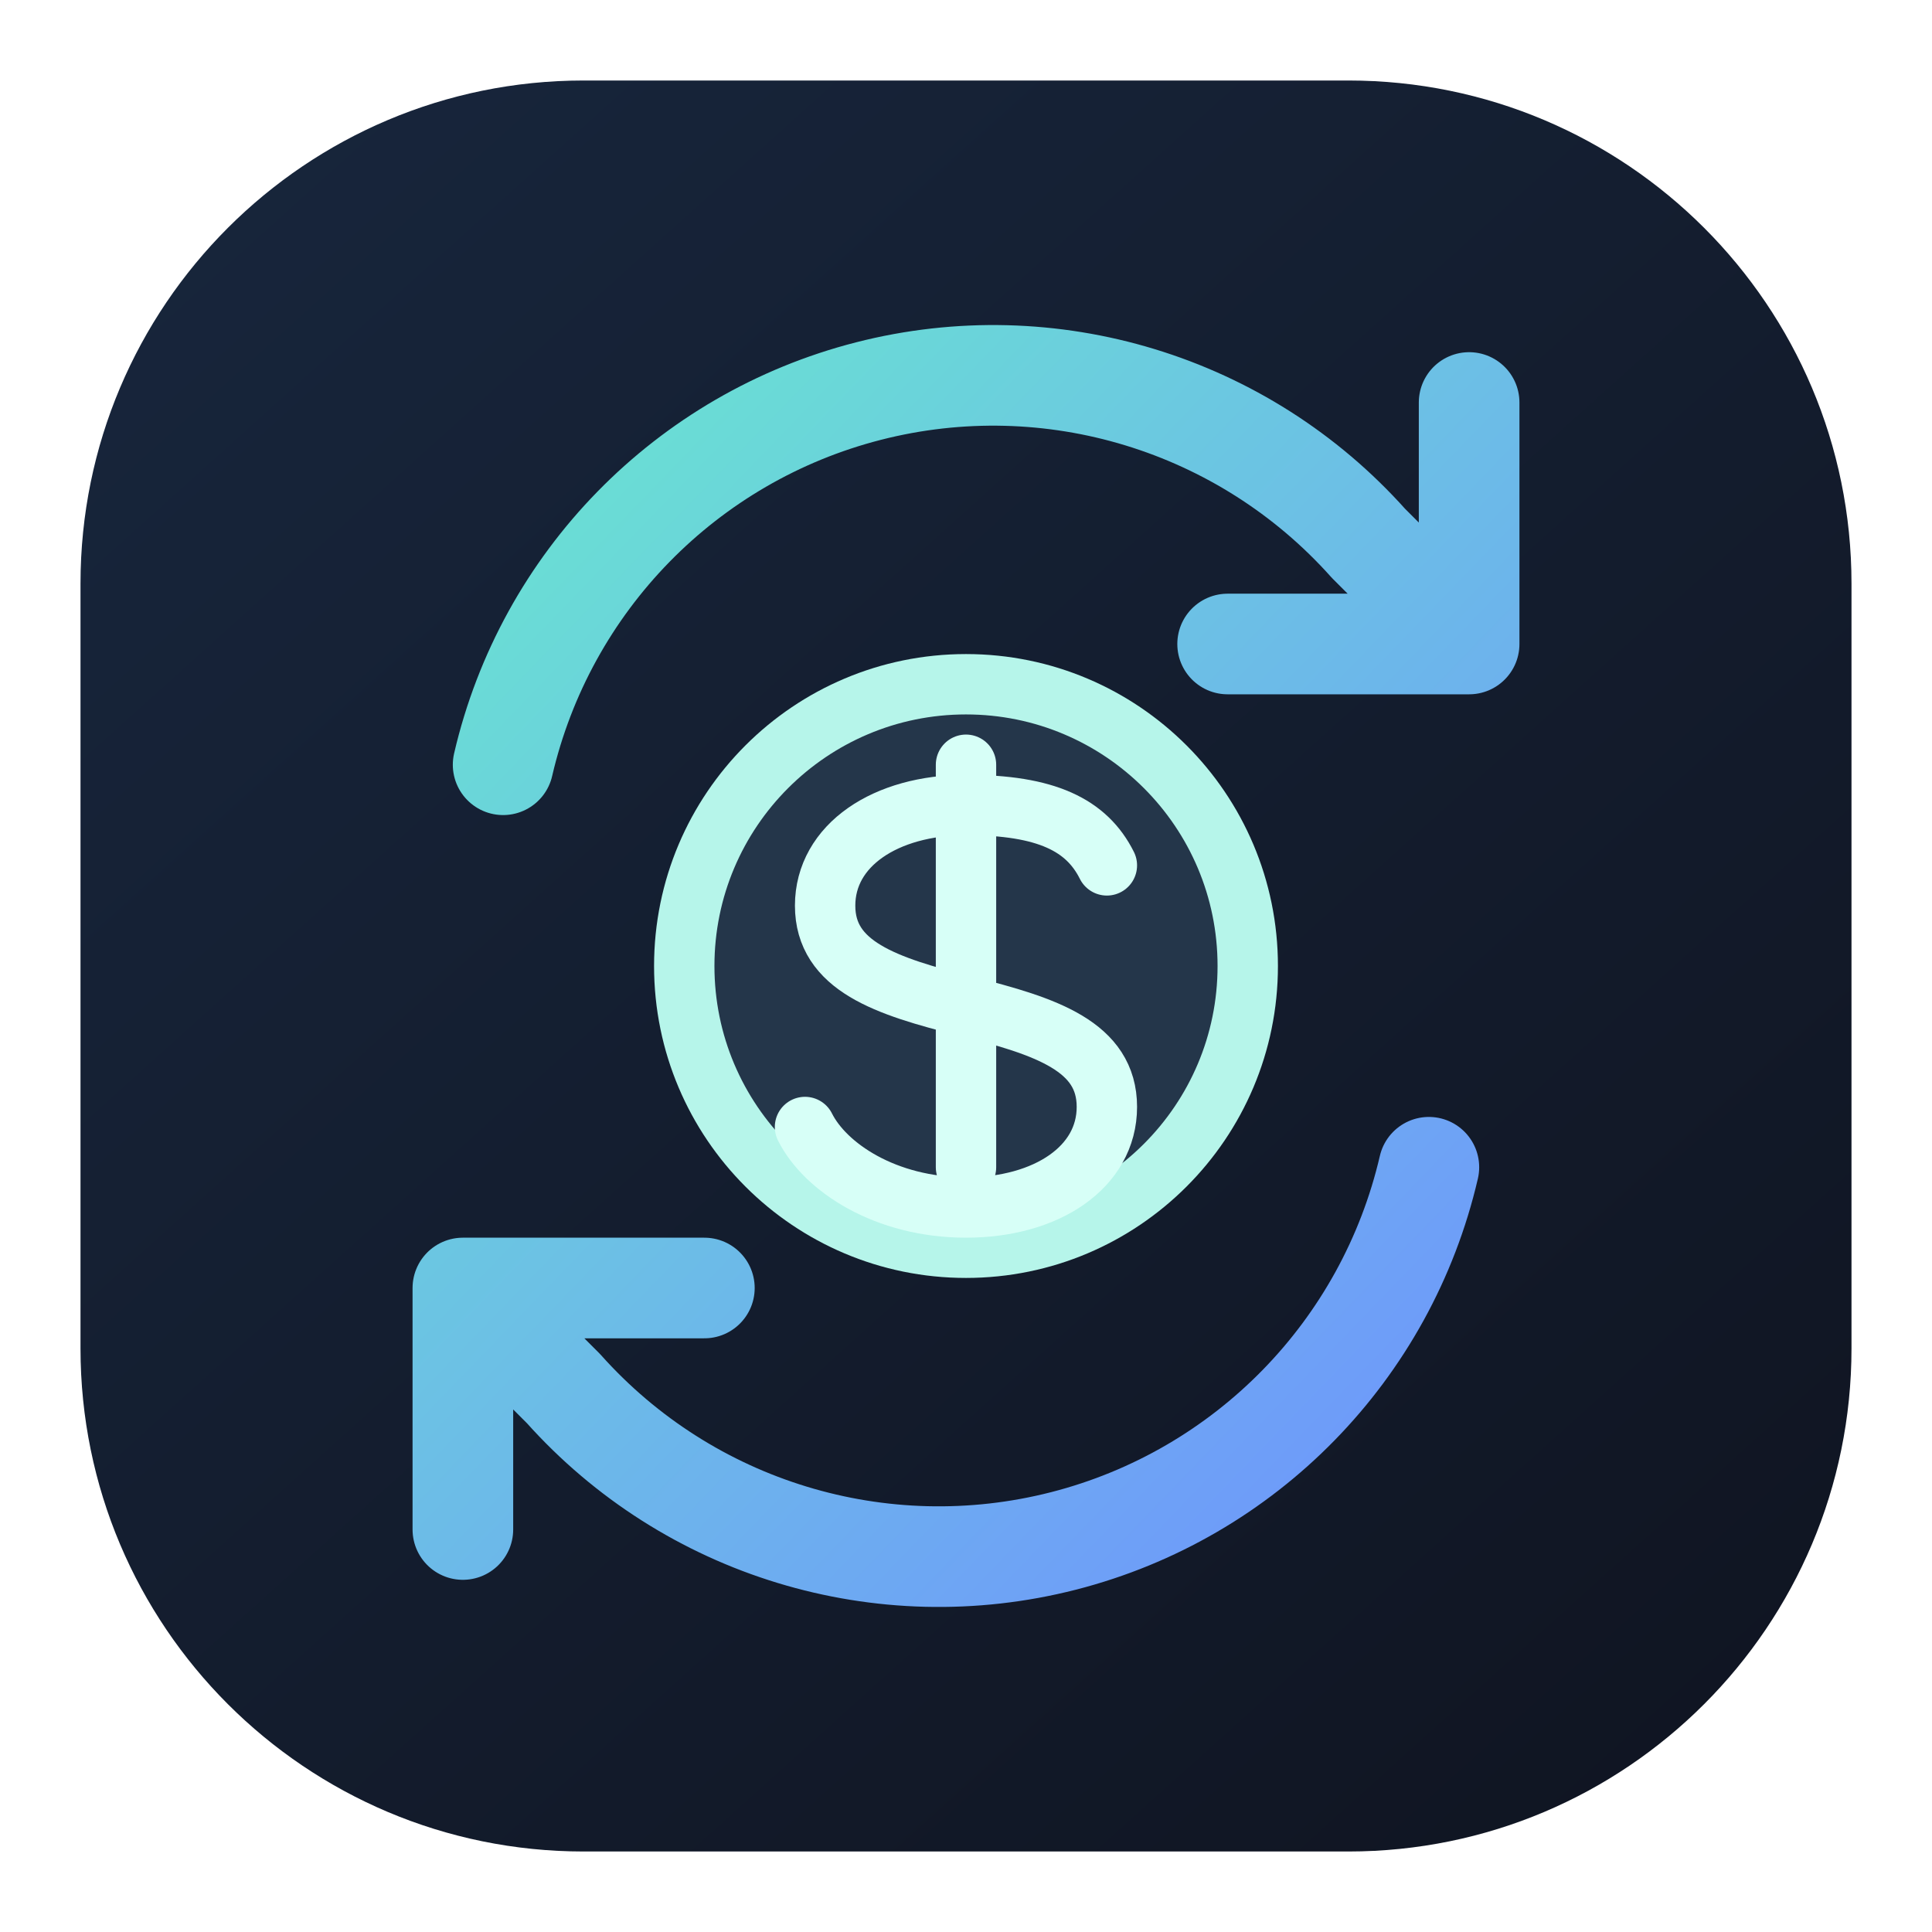
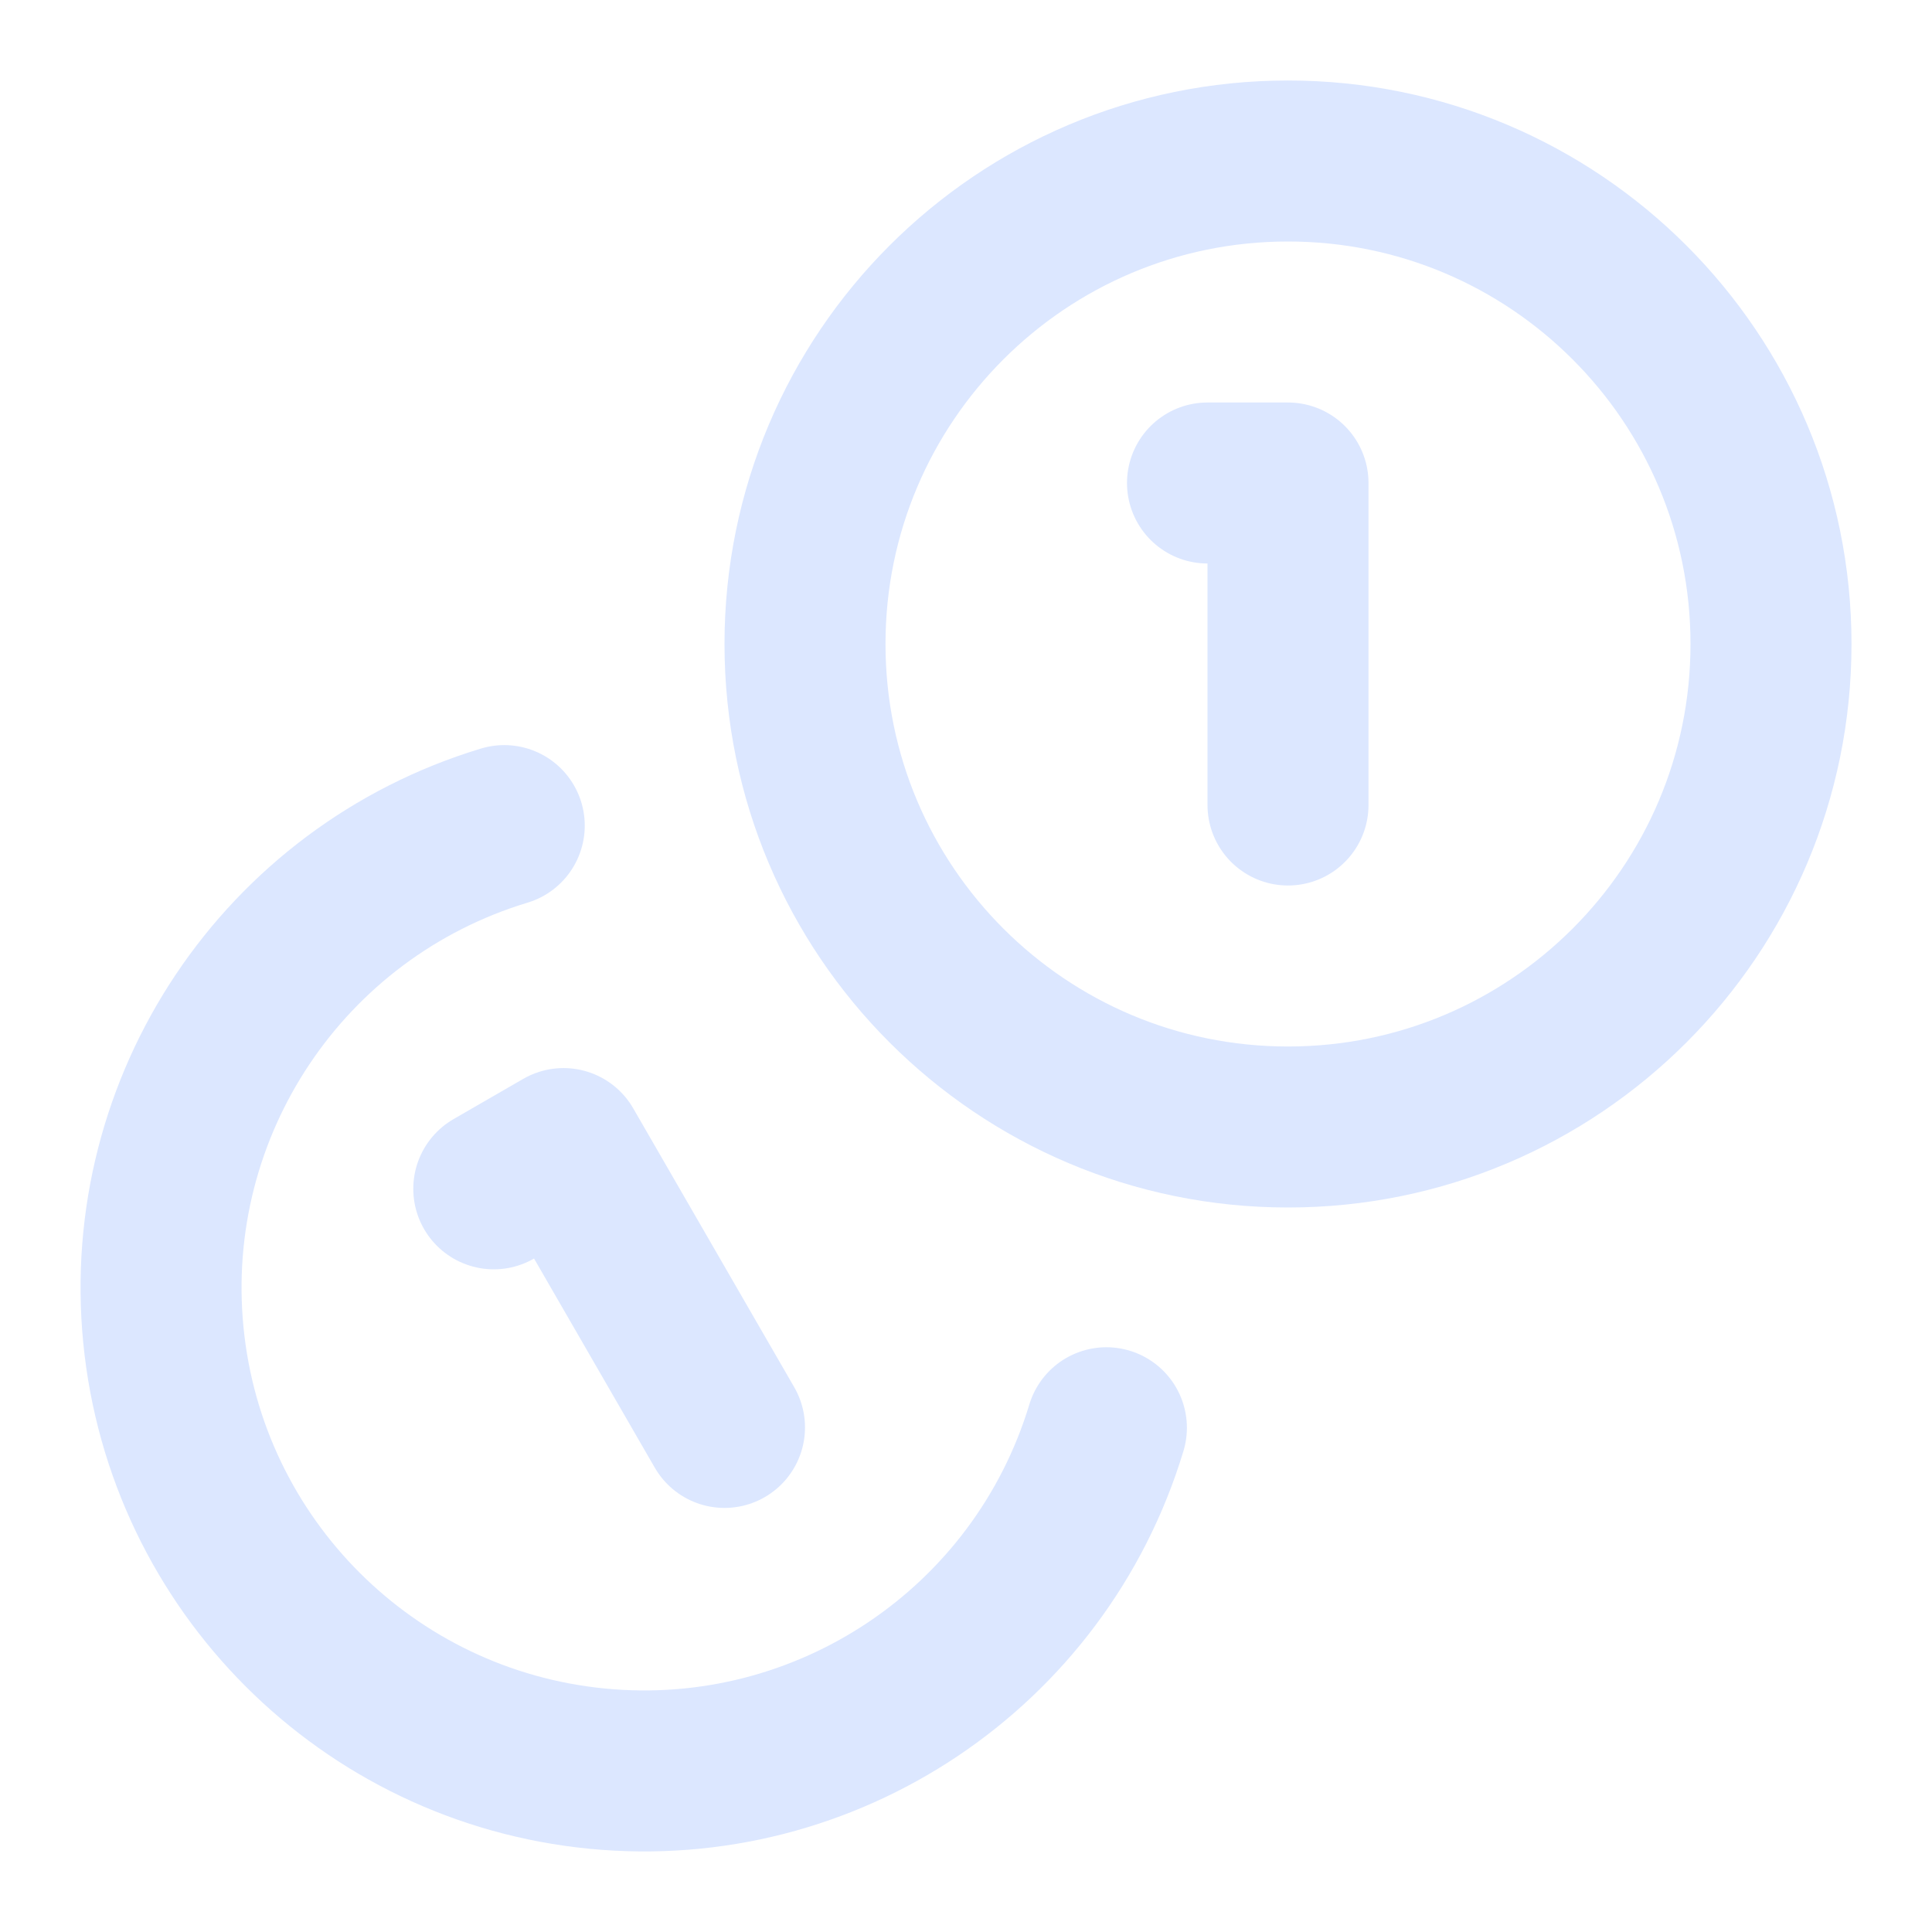
- <svg xmlns="http://www.w3.org/2000/svg" width="96" height="96" viewBox="0 0 96 96">
-   <defs>
-     <linearGradient id="bg" x1="12" y1="8" x2="84" y2="88" gradientUnits="userSpaceOnUse">
-       <stop stop-color="#17253B" />
-       <stop offset="1" stop-color="#101522" />
-     </linearGradient>
-     <linearGradient id="line" x1="20" y1="22" x2="76" y2="76" gradientUnits="userSpaceOnUse">
-       <stop stop-color="#69E6D0" />
-       <stop offset="1" stop-color="#6F91FF" />
-     </linearGradient>
-   </defs>
-   <rect x="4" y="4" width="88" height="88" rx="25" fill="url(#bg)" />
-   <path d="M25 38a25 25 0 0 1 43-11l5 5m0-12v12H61M71 58a25 25 0 0 1-43 11l-5-5m0 12V64h12" fill="none" stroke="url(#line)" stroke-linecap="round" stroke-linejoin="round" stroke-width="5" />
-   <circle cx="48" cy="48" r="14" fill="#24364A" stroke="#B6F5EA" stroke-width="3" />
-   <path d="M48 38v20m7-15c-1-2-3-3-7-3-4 0-7 2-7 5s3 4 7 5 7 2 7 5-3 5-7 5-7-2-8-4" fill="none" stroke="#D7FFF7" stroke-linecap="round" stroke-width="3" />
+ <svg xmlns="http://www.w3.org/2000/svg" width="24" height="24" viewBox="0 0 24 24" fill="none" stroke="#DCE7FF" stroke-width="2" stroke-linecap="round" stroke-linejoin="round">
+   <path d="M13.744 17.736a6 6 0 1 1-7.48-7.48" />
+   <path d="M15 6h1v4" />
+   <path d="m6.134 14.768.866-.5 2 3.464" />
+   <circle cx="16" cy="8" r="6" />
</svg>
